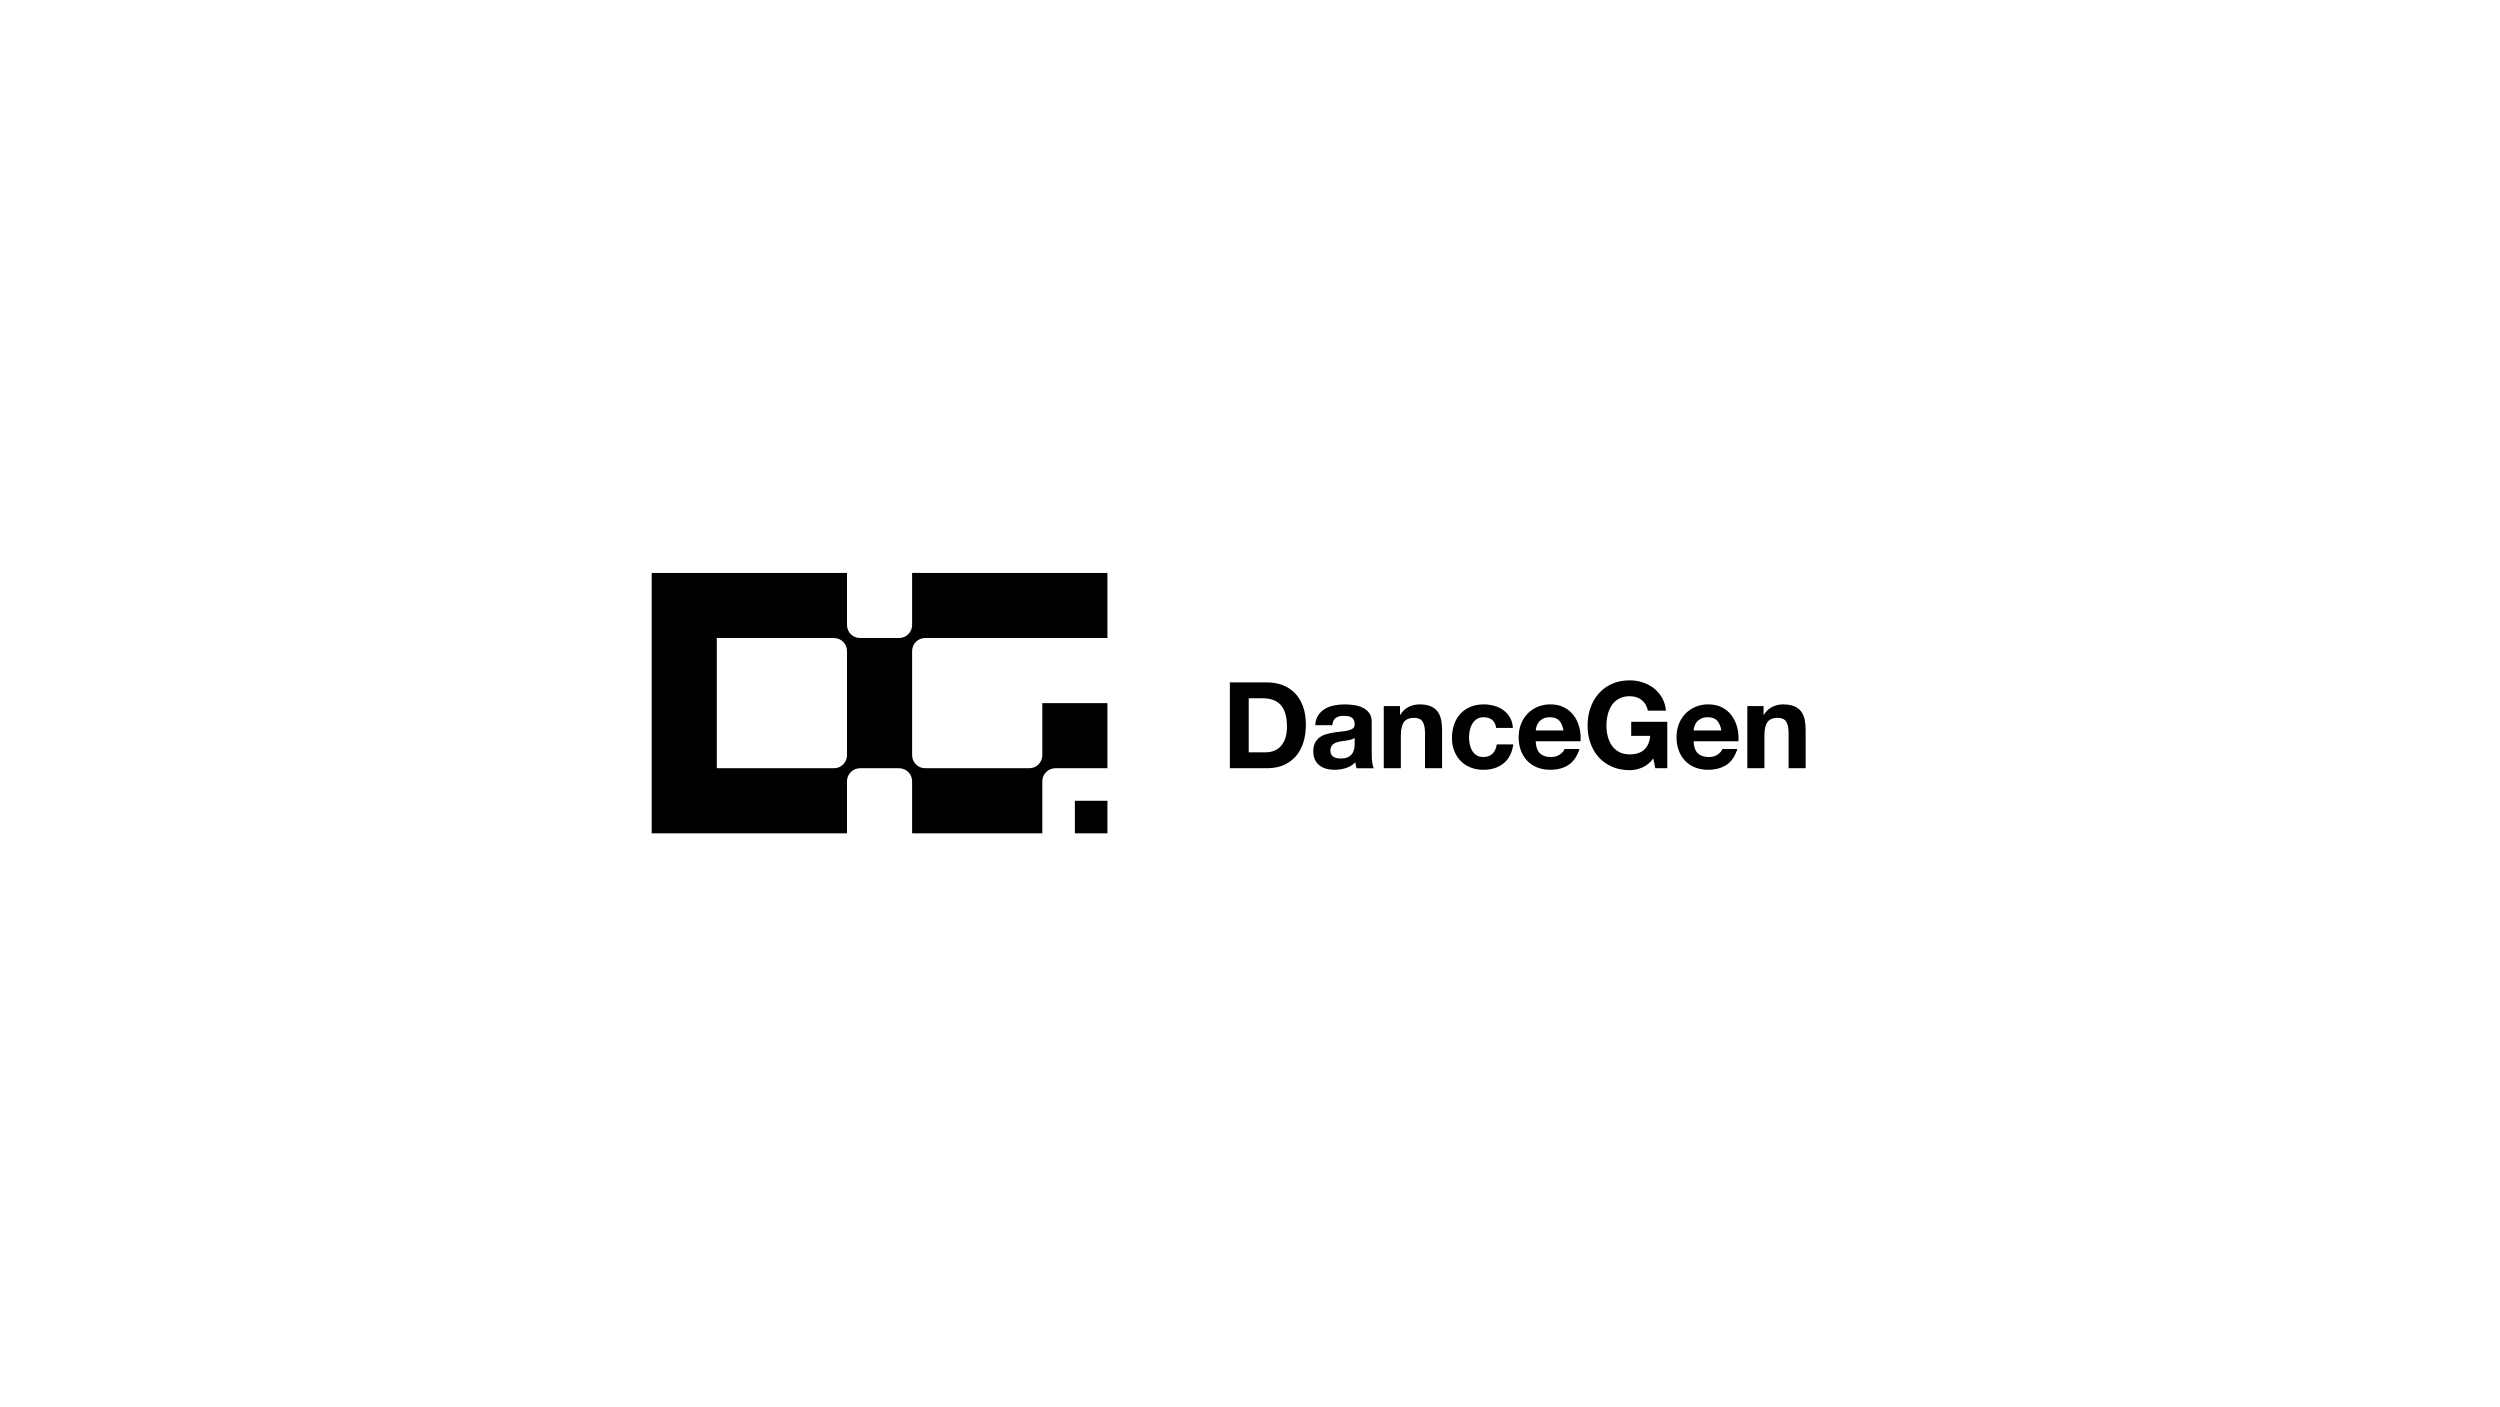
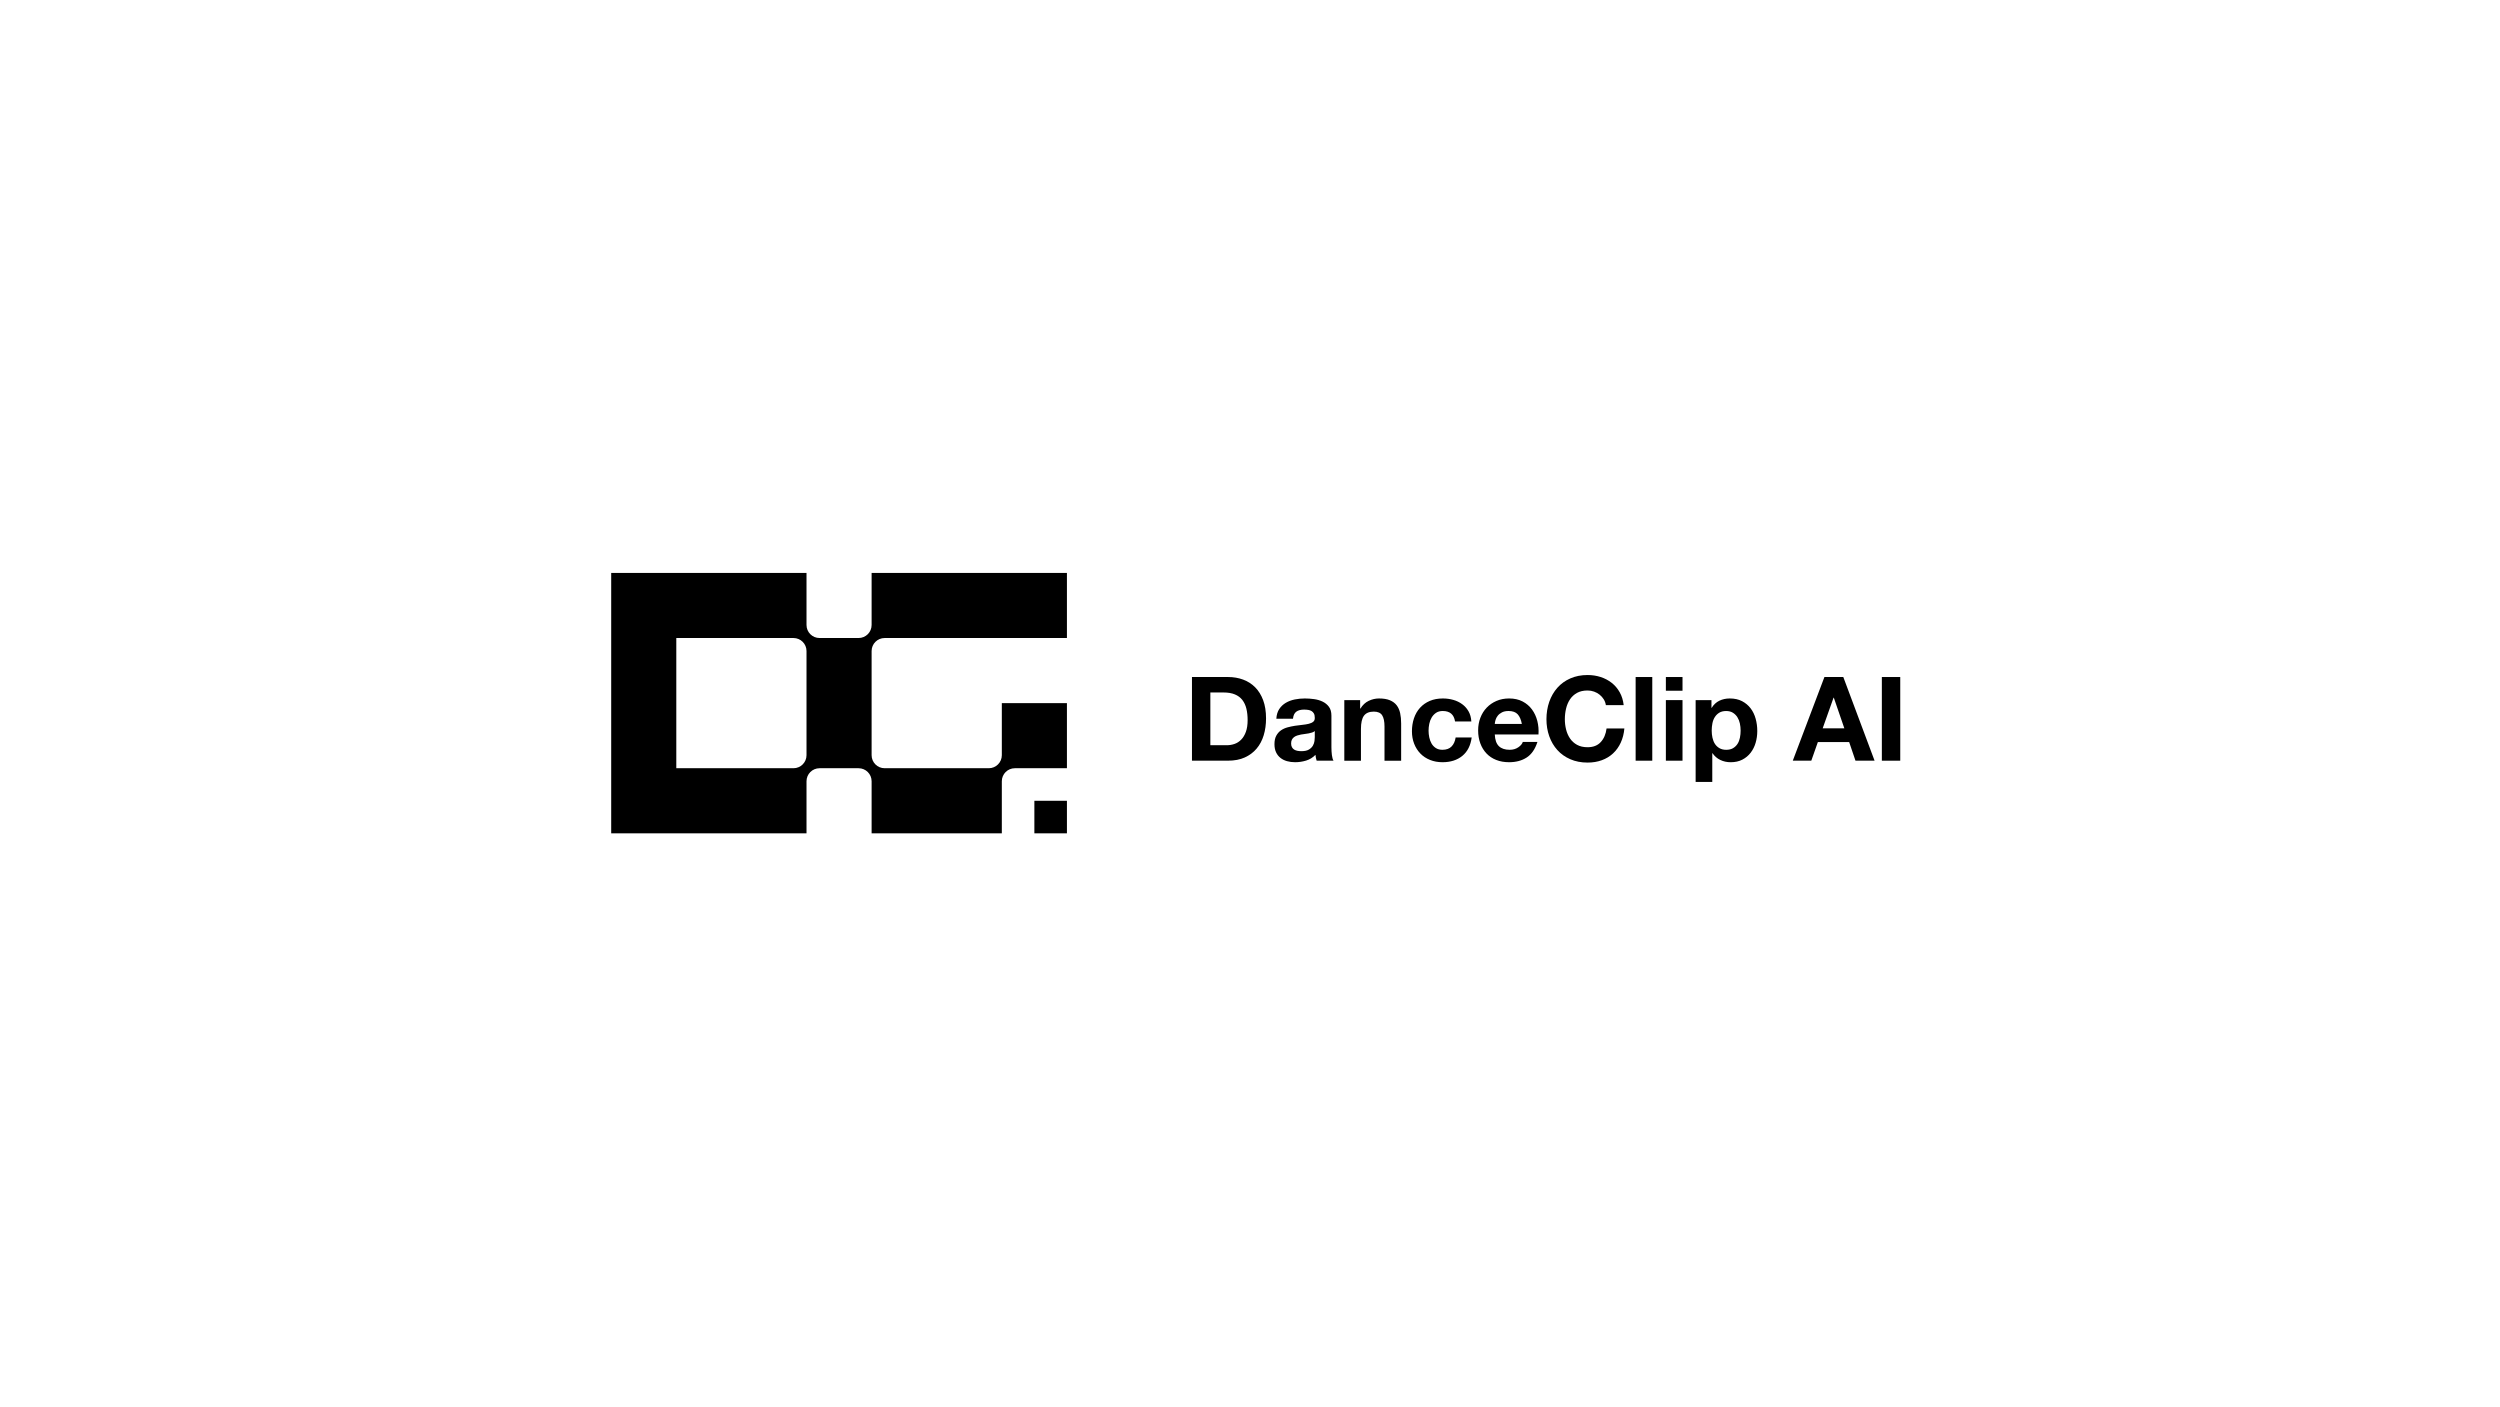
- <svg xmlns="http://www.w3.org/2000/svg" id="_图层_1" data-name="图层_1" version="1.1" viewBox="0 0 1920 1080">
+ <svg xmlns="http://www.w3.org/2000/svg" id="_图层_1" version="1.1" viewBox="0 0 1920 1080">
  <defs>
    <style>
      .st0 {
        fill: none;
        stroke: #000;
        stroke-miterlimit: 10;
      }

      .st1 {
        opacity: .24;
      }
    </style>
  </defs>
  <g class="st1">
    <rect class="st0" x="1420" y="-1335.61" width="1000" height="1000" />
    <line class="st0" x1="1420" y1="-385.61" x2="2420" y2="-385.61" />
    <line class="st0" x1="1420" y1="-435.61" x2="2420" y2="-435.61" />
    <line class="st0" x1="1420" y1="-485.61" x2="2420" y2="-485.61" />
    <line class="st0" x1="1420" y1="-535.61" x2="2420" y2="-535.61" />
    <line class="st0" x1="1420" y1="-585.61" x2="2420" y2="-585.61" />
    <line class="st0" x1="1420" y1="-635.61" x2="2420" y2="-635.61" />
    <line class="st0" x1="1420" y1="-685.61" x2="2420" y2="-685.61" />
    <line class="st0" x1="1420" y1="-735.61" x2="2420" y2="-735.61" />
    <line class="st0" x1="1420" y1="-785.61" x2="2420" y2="-785.61" />
    <line class="st0" x1="1420" y1="-835.61" x2="2420" y2="-835.61" />
    <line class="st0" x1="1420" y1="-885.61" x2="2420" y2="-885.61" />
    <line class="st0" x1="1420" y1="-935.61" x2="2420" y2="-935.61" />
    <line class="st0" x1="1420" y1="-985.61" x2="2420" y2="-985.61" />
    <line class="st0" x1="1420" y1="-1035.61" x2="2420" y2="-1035.61" />
    <line class="st0" x1="1420" y1="-1085.61" x2="2420" y2="-1085.61" />
    <line class="st0" x1="1420" y1="-1135.61" x2="2420" y2="-1135.61" />
    <line class="st0" x1="1420" y1="-1185.61" x2="2420" y2="-1185.61" />
    <line class="st0" x1="1420" y1="-1235.61" x2="2420" y2="-1235.61" />
    <line class="st0" x1="1420" y1="-1285.61" x2="2420" y2="-1285.61" />
    <line class="st0" x1="2370" y1="-1335.61" x2="2370" y2="-335.61" />
    <line class="st0" x1="2320" y1="-1335.61" x2="2320" y2="-335.61" />
    <line class="st0" x1="2270" y1="-1335.61" x2="2270" y2="-335.61" />
    <line class="st0" x1="2220" y1="-1335.61" x2="2220" y2="-335.61" />
    <line class="st0" x1="2170" y1="-1335.61" x2="2170" y2="-335.61" />
    <line class="st0" x1="2120" y1="-1335.61" x2="2120" y2="-335.61" />
    <line class="st0" x1="2070" y1="-1335.61" x2="2070" y2="-335.61" />
    <line class="st0" x1="2020" y1="-1335.61" x2="2020" y2="-335.61" />
    <line class="st0" x1="1970" y1="-1335.61" x2="1970" y2="-335.61" />
    <line class="st0" x1="1920" y1="-1335.61" x2="1920" y2="-335.61" />
    <line class="st0" x1="1870" y1="-1335.61" x2="1870" y2="-335.61" />
    <line class="st0" x1="1820" y1="-1335.61" x2="1820" y2="-335.61" />
    <line class="st0" x1="1770" y1="-1335.61" x2="1770" y2="-335.61" />
    <line class="st0" x1="1720" y1="-1335.61" x2="1720" y2="-335.61" />
    <line class="st0" x1="1670" y1="-1335.61" x2="1670" y2="-335.61" />
    <line class="st0" x1="1620" y1="-1335.61" x2="1620" y2="-335.61" />
    <line class="st0" x1="1570" y1="-1335.61" x2="1570" y2="-335.61" />
    <line class="st0" x1="1520" y1="-1335.61" x2="1520" y2="-335.61" />
    <line class="st0" x1="1470" y1="-1335.61" x2="1470" y2="-335.61" />
  </g>
  <g>
-     <rect x="825.5" y="615" width="25" height="25" />
-     <path d="M710.5,490h140v-50h-150v40c0,5.52-4.48,10-10,10h-30c-5.52,0-10-4.48-10-10v-40h-150v200h150v-40c0-5.52,4.48-10,10-10h30c5.52,0,10,4.48,10,10v40h100v-40c0-5.52,4.48-10,10-10h40v-50h-50v40c0,5.52-4.48,10-10,10h-80c-5.52,0-10-4.48-10-10v-80c0-5.52,4.48-10,10-10ZM650.5,580c0,5.52-4.48,10-10,10h-90v-100h90c5.52,0,10,4.48,10,10v80Z" />
+     <rect x="794.4" y="615" width="25" height="25" />
+     <path d="M679.4,490h140v-50h-150v40c0,5.52-4.48,10-10,10h-30c-5.52,0-10-4.48-10-10v-40h-150v200h150v-40c0-5.52,4.48-10,10-10h30c5.52,0,10,4.48,10,10v40h100v-40c0-5.52,4.48-10,10-10h40v-50h-50v40c0,5.52-4.48,10-10,10h-80c-5.52,0-10-4.48-10-10v-80c0-5.52,4.48-10,10-10ZM619.4,580c0,5.52-4.48,10-10,10h-90v-100h90c5.52,0,10,4.48,10,10v80Z" />
  </g>
  <g>
-     <path d="M972.98,524.07c4.25,0,8.2.68,11.87,2.03,3.66,1.35,6.83,3.39,9.51,6.09,2.68,2.71,4.77,6.09,6.28,10.16,1.51,4.06,2.26,8.83,2.26,14.31,0,4.8-.62,9.23-1.85,13.3-1.23,4.06-3.09,7.57-5.59,10.53s-5.6,5.28-9.33,6.97c-3.73,1.69-8.11,2.54-13.16,2.54h-28.44v-65.93h28.44ZM971.96,577.81c2.09,0,4.12-.34,6.09-1.02,1.97-.68,3.72-1.8,5.26-3.37,1.54-1.57,2.77-3.62,3.69-6.14.92-2.52,1.38-5.6,1.38-9.23,0-3.32-.32-6.33-.97-9s-1.71-4.97-3.19-6.88c-1.48-1.91-3.43-3.37-5.86-4.39-2.43-1.02-5.43-1.52-9-1.52h-10.34v41.55h12.93Z" />
-     <path d="M1010.1,556.94c.18-3.08.95-5.63,2.31-7.66,1.35-2.03,3.08-3.66,5.17-4.89,2.09-1.23,4.45-2.11,7.06-2.63,2.62-.52,5.25-.78,7.89-.78,2.4,0,4.83.17,7.29.51,2.46.34,4.71,1,6.74,1.98,2.03.99,3.69,2.36,4.99,4.11,1.29,1.75,1.94,4.08,1.94,6.97v24.84c0,2.16.12,4.22.37,6.19.25,1.97.68,3.45,1.29,4.43h-13.3c-.25-.74-.45-1.49-.6-2.26-.15-.77-.26-1.55-.32-2.35-2.09,2.16-4.56,3.66-7.39,4.52-2.83.86-5.73,1.29-8.68,1.29-2.28,0-4.4-.28-6.37-.83-1.97-.55-3.69-1.42-5.17-2.58-1.48-1.17-2.63-2.65-3.46-4.43-.83-1.79-1.25-3.91-1.25-6.37,0-2.71.48-4.94,1.43-6.69.95-1.75,2.18-3.15,3.69-4.2,1.51-1.05,3.23-1.83,5.17-2.35,1.94-.52,3.89-.94,5.86-1.25,1.97-.31,3.91-.55,5.82-.74,1.91-.18,3.6-.46,5.08-.83s2.65-.91,3.51-1.62c.86-.71,1.26-1.74,1.2-3.09,0-1.42-.23-2.54-.69-3.37-.46-.83-1.08-1.48-1.85-1.94-.77-.46-1.66-.77-2.68-.92-1.02-.15-2.11-.23-3.28-.23-2.59,0-4.62.55-6.09,1.66s-2.34,2.96-2.59,5.54h-13.11ZM1040.38,566.64c-.55.49-1.25.88-2.08,1.15-.83.28-1.72.51-2.68.69-.96.18-1.96.34-3,.46-1.05.12-2.09.28-3.14.46-.99.18-1.96.43-2.91.74-.96.31-1.79.72-2.49,1.25-.71.52-1.28,1.19-1.71,1.99-.43.8-.65,1.82-.65,3.05s.21,2.16.65,2.96c.43.8,1.02,1.43,1.75,1.89.74.46,1.6.78,2.59.97.98.18,2,.28,3.05.28,2.58,0,4.58-.43,6-1.29,1.42-.86,2.46-1.89,3.14-3.09.68-1.2,1.09-2.42,1.25-3.65.15-1.23.23-2.22.23-2.96v-4.89Z" />
-     <path d="M1075.2,542.26v6.65h.28c1.66-2.77,3.82-4.79,6.46-6.05,2.65-1.26,5.36-1.89,8.13-1.89,3.51,0,6.39.48,8.63,1.43,2.25.96,4.02,2.28,5.31,3.97,1.29,1.69,2.2,3.76,2.72,6.19.52,2.43.79,5.12.79,8.08v29.36h-13.11v-26.96c0-3.94-.62-6.88-1.85-8.82-1.23-1.94-3.42-2.91-6.56-2.91-3.57,0-6.16,1.06-7.76,3.19-1.6,2.12-2.4,5.62-2.4,10.48v25.02h-13.11v-47.74h12.47Z" />
-     <path d="M1139.37,550.85c-2.09,0-3.85.48-5.26,1.43-1.42.96-2.57,2.19-3.46,3.69-.89,1.51-1.52,3.17-1.89,4.99-.37,1.82-.55,3.62-.55,5.4s.18,3.48.55,5.26c.37,1.79.97,3.4,1.8,4.85.83,1.45,1.95,2.63,3.37,3.55,1.42.92,3.14,1.38,5.17,1.38,3.14,0,5.55-.88,7.25-2.63,1.69-1.75,2.75-4.11,3.19-7.06h12.65c-.86,6.34-3.32,11.17-7.39,14.5-4.06,3.32-9.27,4.99-15.61,4.99-3.57,0-6.85-.6-9.83-1.8-2.99-1.2-5.53-2.88-7.62-5.03-2.09-2.15-3.73-4.72-4.89-7.71-1.17-2.99-1.75-6.26-1.75-9.83s.54-7.12,1.62-10.3c1.08-3.17,2.66-5.91,4.75-8.22s4.65-4.11,7.66-5.4c3.02-1.29,6.46-1.94,10.34-1.94,2.83,0,5.55.37,8.17,1.11,2.62.74,4.95,1.86,7.02,3.37,2.06,1.51,3.74,3.39,5.03,5.63,1.29,2.25,2.03,4.91,2.22,7.99h-12.83c-.86-5.48-4.09-8.22-9.7-8.22Z" />
-     <path d="M1182.68,578.55c1.97,1.91,4.8,2.86,8.5,2.86,2.65,0,4.92-.66,6.83-1.99,1.91-1.32,3.08-2.72,3.51-4.2h11.54c-1.85,5.73-4.68,9.82-8.5,12.28-3.82,2.46-8.43,3.69-13.85,3.69-3.76,0-7.14-.6-10.16-1.8-3.02-1.2-5.57-2.91-7.67-5.12-2.09-2.22-3.71-4.86-4.85-7.94-1.14-3.08-1.71-6.46-1.71-10.16s.58-6.89,1.75-9.97c1.17-3.08,2.83-5.74,4.99-7.99,2.15-2.25,4.72-4.02,7.71-5.31,2.99-1.29,6.29-1.94,9.93-1.94,4.06,0,7.6.78,10.62,2.35,3.02,1.57,5.49,3.68,7.43,6.33,1.94,2.65,3.34,5.67,4.2,9.05.86,3.39,1.17,6.92.92,10.62h-34.44c.18,4.25,1.26,7.33,3.23,9.23ZM1197.5,553.43c-1.57-1.72-3.96-2.58-7.16-2.58-2.09,0-3.83.35-5.22,1.06-1.38.71-2.49,1.59-3.32,2.63-.83,1.05-1.42,2.16-1.75,3.32-.34,1.17-.54,2.22-.6,3.14h21.33c-.62-3.32-1.71-5.85-3.28-7.57Z" />
-     <path d="M1261.17,589.49c-3.14,1.32-6.31,1.99-9.51,1.99-5.05,0-9.59-.88-13.62-2.63-4.03-1.75-7.43-4.17-10.2-7.25-2.77-3.08-4.89-6.7-6.37-10.85-1.48-4.16-2.22-8.63-2.22-13.43s.74-9.5,2.22-13.71c1.48-4.22,3.6-7.9,6.37-11.03,2.77-3.14,6.17-5.6,10.2-7.39,4.03-1.78,8.57-2.68,13.62-2.68,3.38,0,6.66.51,9.83,1.52,3.17,1.02,6.03,2.51,8.59,4.48,2.55,1.97,4.66,4.4,6.33,7.29,1.66,2.89,2.68,6.22,3.05,9.97h-13.85c-.86-3.69-2.53-6.46-4.99-8.31-2.46-1.85-5.45-2.77-8.96-2.77-3.26,0-6.03.63-8.31,1.89-2.28,1.26-4.12,2.95-5.54,5.08-1.42,2.12-2.45,4.54-3.09,7.25-.65,2.71-.97,5.51-.97,8.4s.32,5.46.97,8.08c.65,2.62,1.68,4.97,3.09,7.06,1.42,2.09,3.26,3.77,5.54,5.03,2.28,1.26,5.05,1.89,8.31,1.89,4.8,0,8.51-1.21,11.13-3.65,2.62-2.43,4.14-5.96,4.57-10.57h-14.59v-10.8h27.7v35.64h-9.23l-1.48-7.48c-2.59,3.32-5.45,5.65-8.59,6.97Z" />
-     <path d="M1303.92,578.55c1.97,1.91,4.8,2.86,8.5,2.86,2.65,0,4.92-.66,6.83-1.99,1.91-1.32,3.08-2.72,3.51-4.2h11.54c-1.85,5.73-4.68,9.82-8.5,12.28-3.82,2.46-8.43,3.69-13.85,3.69-3.76,0-7.14-.6-10.16-1.8-3.02-1.2-5.57-2.91-7.67-5.12-2.09-2.22-3.71-4.86-4.85-7.94-1.14-3.08-1.71-6.46-1.71-10.16s.58-6.89,1.75-9.97c1.17-3.08,2.83-5.74,4.99-7.99,2.15-2.25,4.72-4.02,7.71-5.31,2.99-1.29,6.29-1.94,9.93-1.94,4.06,0,7.6.78,10.62,2.35,3.02,1.57,5.49,3.68,7.43,6.33,1.94,2.65,3.34,5.67,4.2,9.05.86,3.39,1.17,6.92.92,10.62h-34.44c.18,4.25,1.26,7.33,3.23,9.23ZM1318.74,553.43c-1.57-1.72-3.96-2.58-7.16-2.58-2.09,0-3.83.35-5.22,1.06-1.38.71-2.49,1.59-3.32,2.63-.83,1.05-1.42,2.16-1.75,3.32-.34,1.17-.54,2.22-.6,3.14h21.33c-.62-3.32-1.71-5.85-3.28-7.57Z" />
-     <path d="M1354.43,542.26v6.65h.28c1.66-2.77,3.82-4.79,6.46-6.05,2.65-1.26,5.36-1.89,8.13-1.89,3.51,0,6.39.48,8.63,1.43,2.25.96,4.02,2.28,5.31,3.97,1.29,1.69,2.2,3.76,2.72,6.19.52,2.43.79,5.12.79,8.08v29.36h-13.11v-26.96c0-3.94-.62-6.88-1.85-8.82-1.23-1.94-3.42-2.91-6.56-2.91-3.57,0-6.16,1.06-7.76,3.19-1.6,2.12-2.4,5.62-2.4,10.48v25.02h-13.11v-47.74h12.47Z" />
+     <path d="M943.15,519.95c4.14,0,8,.66,11.57,1.98,3.57,1.32,6.66,3.3,9.27,5.94,2.61,2.64,4.65,5.94,6.12,9.9s2.21,8.61,2.21,13.95c0,4.68-.6,9-1.8,12.96-1.2,3.96-3.02,7.38-5.45,10.26-2.43,2.88-5.46,5.14-9.09,6.79-3.63,1.65-7.91,2.47-12.83,2.47h-27.72v-64.26h27.72ZM942.16,572.33c2.04,0,4.02-.33,5.94-.99,1.92-.66,3.63-1.75,5.13-3.29,1.5-1.53,2.7-3.52,3.6-5.98.9-2.46,1.35-5.46,1.35-9,0-3.24-.32-6.17-.95-8.78-.63-2.61-1.67-4.84-3.11-6.71-1.44-1.86-3.35-3.29-5.71-4.27-2.37-.99-5.29-1.49-8.78-1.49h-10.08v40.5h12.6Z" />
+     <path d="M980.23,551.99c.18-3,.93-5.49,2.25-7.47,1.32-1.98,3-3.57,5.04-4.77,2.04-1.2,4.33-2.05,6.88-2.57,2.55-.51,5.11-.76,7.7-.76,2.34,0,4.71.17,7.11.5,2.4.33,4.59.98,6.57,1.93,1.98.96,3.6,2.29,4.86,4,1.26,1.71,1.89,3.98,1.89,6.8v24.21c0,2.1.12,4.11.36,6.03.24,1.92.66,3.36,1.26,4.32h-12.96c-.24-.72-.44-1.45-.58-2.21-.15-.75-.26-1.51-.32-2.29-2.04,2.1-4.44,3.57-7.2,4.41s-5.58,1.26-8.46,1.26c-2.22,0-4.29-.27-6.21-.81-1.92-.54-3.6-1.38-5.04-2.52-1.44-1.14-2.56-2.58-3.38-4.32-.81-1.74-1.21-3.81-1.21-6.21,0-2.64.46-4.81,1.4-6.52.93-1.71,2.13-3.07,3.6-4.09,1.47-1.02,3.15-1.79,5.04-2.3,1.89-.51,3.79-.91,5.71-1.21,1.92-.3,3.81-.54,5.67-.72,1.86-.18,3.51-.45,4.95-.81,1.44-.36,2.58-.88,3.42-1.58.84-.69,1.23-1.69,1.17-3.02,0-1.38-.22-2.47-.67-3.28-.45-.81-1.05-1.44-1.8-1.89-.75-.45-1.62-.75-2.61-.9-.99-.15-2.06-.23-3.2-.23-2.52,0-4.5.54-5.94,1.62-1.44,1.08-2.28,2.88-2.52,5.4h-12.78ZM1009.75,561.44c-.54.48-1.21.85-2.02,1.12-.81.27-1.68.49-2.61.67-.93.18-1.91.33-2.92.45-1.02.12-2.04.27-3.06.45-.96.18-1.91.42-2.83.72-.93.3-1.74.71-2.43,1.21-.69.51-1.25,1.16-1.67,1.93-.42.78-.63,1.77-.63,2.97s.21,2.1.63,2.88c.42.78.99,1.39,1.71,1.84s1.56.76,2.52.95c.96.18,1.95.27,2.97.27,2.52,0,4.47-.42,5.85-1.26,1.38-.84,2.4-1.84,3.06-3.02.66-1.17,1.06-2.35,1.21-3.55.15-1.2.22-2.16.22-2.88v-4.77Z" />
+     <path d="M1044.58,537.68v6.48h.27c1.62-2.7,3.72-4.67,6.3-5.9,2.58-1.23,5.22-1.84,7.92-1.84,3.42,0,6.22.47,8.42,1.4,2.19.93,3.92,2.22,5.17,3.87,1.26,1.65,2.14,3.66,2.66,6.03.51,2.37.76,5,.76,7.88v28.62h-12.78v-26.28c0-3.84-.6-6.71-1.8-8.59s-3.33-2.83-6.39-2.83c-3.48,0-6,1.04-7.56,3.1-1.56,2.07-2.34,5.48-2.34,10.22v24.39h-12.78v-46.53h12.15Z" />
+     <path d="M1108.03,546.05c-2.04,0-3.75.47-5.13,1.4-1.38.93-2.51,2.13-3.38,3.6-.87,1.47-1.49,3.09-1.84,4.86-.36,1.77-.54,3.53-.54,5.26s.18,3.39.54,5.13c.36,1.74.94,3.32,1.75,4.73.81,1.41,1.9,2.56,3.29,3.46,1.38.9,3.06,1.35,5.04,1.35,3.06,0,5.41-.85,7.06-2.56,1.65-1.71,2.68-4.01,3.11-6.89h12.33c-.84,6.18-3.24,10.89-7.2,14.13-3.96,3.24-9.03,4.86-15.21,4.86-3.48,0-6.68-.58-9.58-1.75-2.91-1.17-5.39-2.8-7.42-4.91-2.04-2.1-3.63-4.6-4.77-7.51-1.14-2.91-1.71-6.1-1.71-9.58s.52-6.94,1.58-10.04c1.05-3.09,2.59-5.76,4.63-8.01,2.04-2.25,4.53-4,7.47-5.27,2.94-1.26,6.3-1.89,10.08-1.89,2.76,0,5.41.36,7.96,1.08,2.55.72,4.83,1.82,6.84,3.29,2.01,1.47,3.64,3.3,4.9,5.49,1.26,2.19,1.98,4.79,2.16,7.78h-12.51c-.84-5.34-3.99-8.01-9.45-8.01Z" />
+     <path d="M1151.14,573.05c1.92,1.86,4.68,2.79,8.28,2.79,2.58,0,4.8-.64,6.66-1.93,1.86-1.29,3-2.66,3.42-4.1h11.25c-1.8,5.58-4.56,9.57-8.28,11.97-3.72,2.4-8.22,3.6-13.5,3.6-3.66,0-6.96-.58-9.9-1.75-2.94-1.17-5.43-2.83-7.47-5-2.04-2.16-3.62-4.74-4.72-7.74-1.11-3-1.67-6.3-1.67-9.9s.57-6.72,1.71-9.72c1.14-3,2.76-5.59,4.86-7.78,2.1-2.19,4.6-3.92,7.52-5.18,2.91-1.26,6.13-1.89,9.67-1.89,3.96,0,7.41.76,10.35,2.29,2.94,1.53,5.36,3.59,7.25,6.17,1.89,2.58,3.25,5.52,4.09,8.82.84,3.3,1.14,6.75.9,10.35h-33.57c.18,4.14,1.23,7.14,3.15,9ZM1165.58,548.57c-1.53-1.68-3.86-2.52-6.98-2.52-2.04,0-3.73.35-5.08,1.04-1.35.69-2.43,1.55-3.24,2.57-.81,1.02-1.38,2.1-1.71,3.24-.33,1.14-.53,2.16-.58,3.06h20.79c-.6-3.24-1.67-5.7-3.19-7.38Z" />
+     <path d="M1231.69,537.09c-.84-1.35-1.89-2.53-3.15-3.55-1.26-1.02-2.69-1.81-4.28-2.38-1.59-.57-3.25-.86-5-.86-3.18,0-5.88.62-8.1,1.84-2.22,1.23-4.02,2.88-5.4,4.95-1.38,2.07-2.38,4.43-3.01,7.07-.63,2.64-.95,5.37-.95,8.19s.32,5.33.95,7.88c.63,2.55,1.63,4.85,3.01,6.89,1.38,2.04,3.18,3.68,5.4,4.9,2.22,1.23,4.92,1.85,8.1,1.85,4.32,0,7.7-1.32,10.12-3.96,2.43-2.64,3.92-6.12,4.46-10.44h13.68c-.36,4.02-1.29,7.65-2.79,10.89-1.5,3.24-3.48,6-5.94,8.28-2.46,2.28-5.34,4.02-8.64,5.22-3.3,1.2-6.93,1.8-10.89,1.8-4.92,0-9.35-.86-13.27-2.57-3.93-1.71-7.25-4.06-9.95-7.07-2.7-3-4.77-6.52-6.21-10.57-1.44-4.05-2.16-8.42-2.16-13.1s.72-9.25,2.16-13.36c1.44-4.11,3.51-7.7,6.21-10.76,2.7-3.06,6.01-5.46,9.95-7.2,3.93-1.74,8.35-2.61,13.27-2.61,3.54,0,6.88.51,10.04,1.53,3.15,1.02,5.97,2.51,8.46,4.46,2.49,1.95,4.54,4.36,6.17,7.25,1.62,2.88,2.64,6.18,3.06,9.9h-13.68c-.24-1.62-.78-3.1-1.62-4.46Z" />
+     <path d="M1268.95,519.95v64.26h-12.78v-64.26h12.78Z" />
+     <path d="M1279.39,530.48v-10.53h12.78v10.53h-12.78ZM1292.17,537.68v46.53h-12.78v-46.53h12.78Z" />
+     <path d="M1314.4,537.68v5.94h.18c1.56-2.52,3.54-4.35,5.94-5.49,2.4-1.14,5.04-1.71,7.92-1.71,3.66,0,6.81.69,9.45,2.07,2.64,1.38,4.83,3.21,6.57,5.49,1.74,2.28,3.03,4.94,3.87,7.97.84,3.03,1.26,6.2,1.26,9.5,0,3.12-.42,6.12-1.26,9-.84,2.88-2.12,5.43-3.83,7.65-1.71,2.22-3.84,3.99-6.39,5.31-2.55,1.32-5.53,1.98-8.96,1.98-2.88,0-5.53-.58-7.96-1.75-2.43-1.17-4.42-2.89-5.98-5.17h-.18v22.05h-12.78v-62.82h12.15ZM1331,574.58c1.41-.84,2.55-1.94,3.42-3.29.87-1.35,1.48-2.92,1.84-4.72.36-1.8.54-3.63.54-5.49s-.2-3.69-.58-5.49c-.39-1.8-1.04-3.4-1.93-4.81-.9-1.41-2.06-2.55-3.47-3.42-1.41-.87-3.14-1.3-5.17-1.3s-3.86.44-5.26,1.3c-1.41.87-2.55,2-3.42,3.38-.87,1.38-1.49,2.97-1.84,4.77-.36,1.8-.54,3.66-.54,5.58s.19,3.69.58,5.49c.39,1.8,1.02,3.38,1.89,4.72.87,1.35,2.03,2.45,3.46,3.29,1.44.84,3.18,1.26,5.22,1.26s3.85-.42,5.27-1.26Z" />
+     <path d="M1415.65,519.95l24.03,64.26h-14.67l-4.86-14.31h-24.03l-5.04,14.31h-14.22l24.3-64.26h14.49ZM1416.46,559.37l-8.1-23.58h-.18l-8.37,23.58h16.65Z" />
+     <path d="M1459.39,519.95v64.26h-14.13v-64.26h14.13Z" />
  </g>
</svg>
